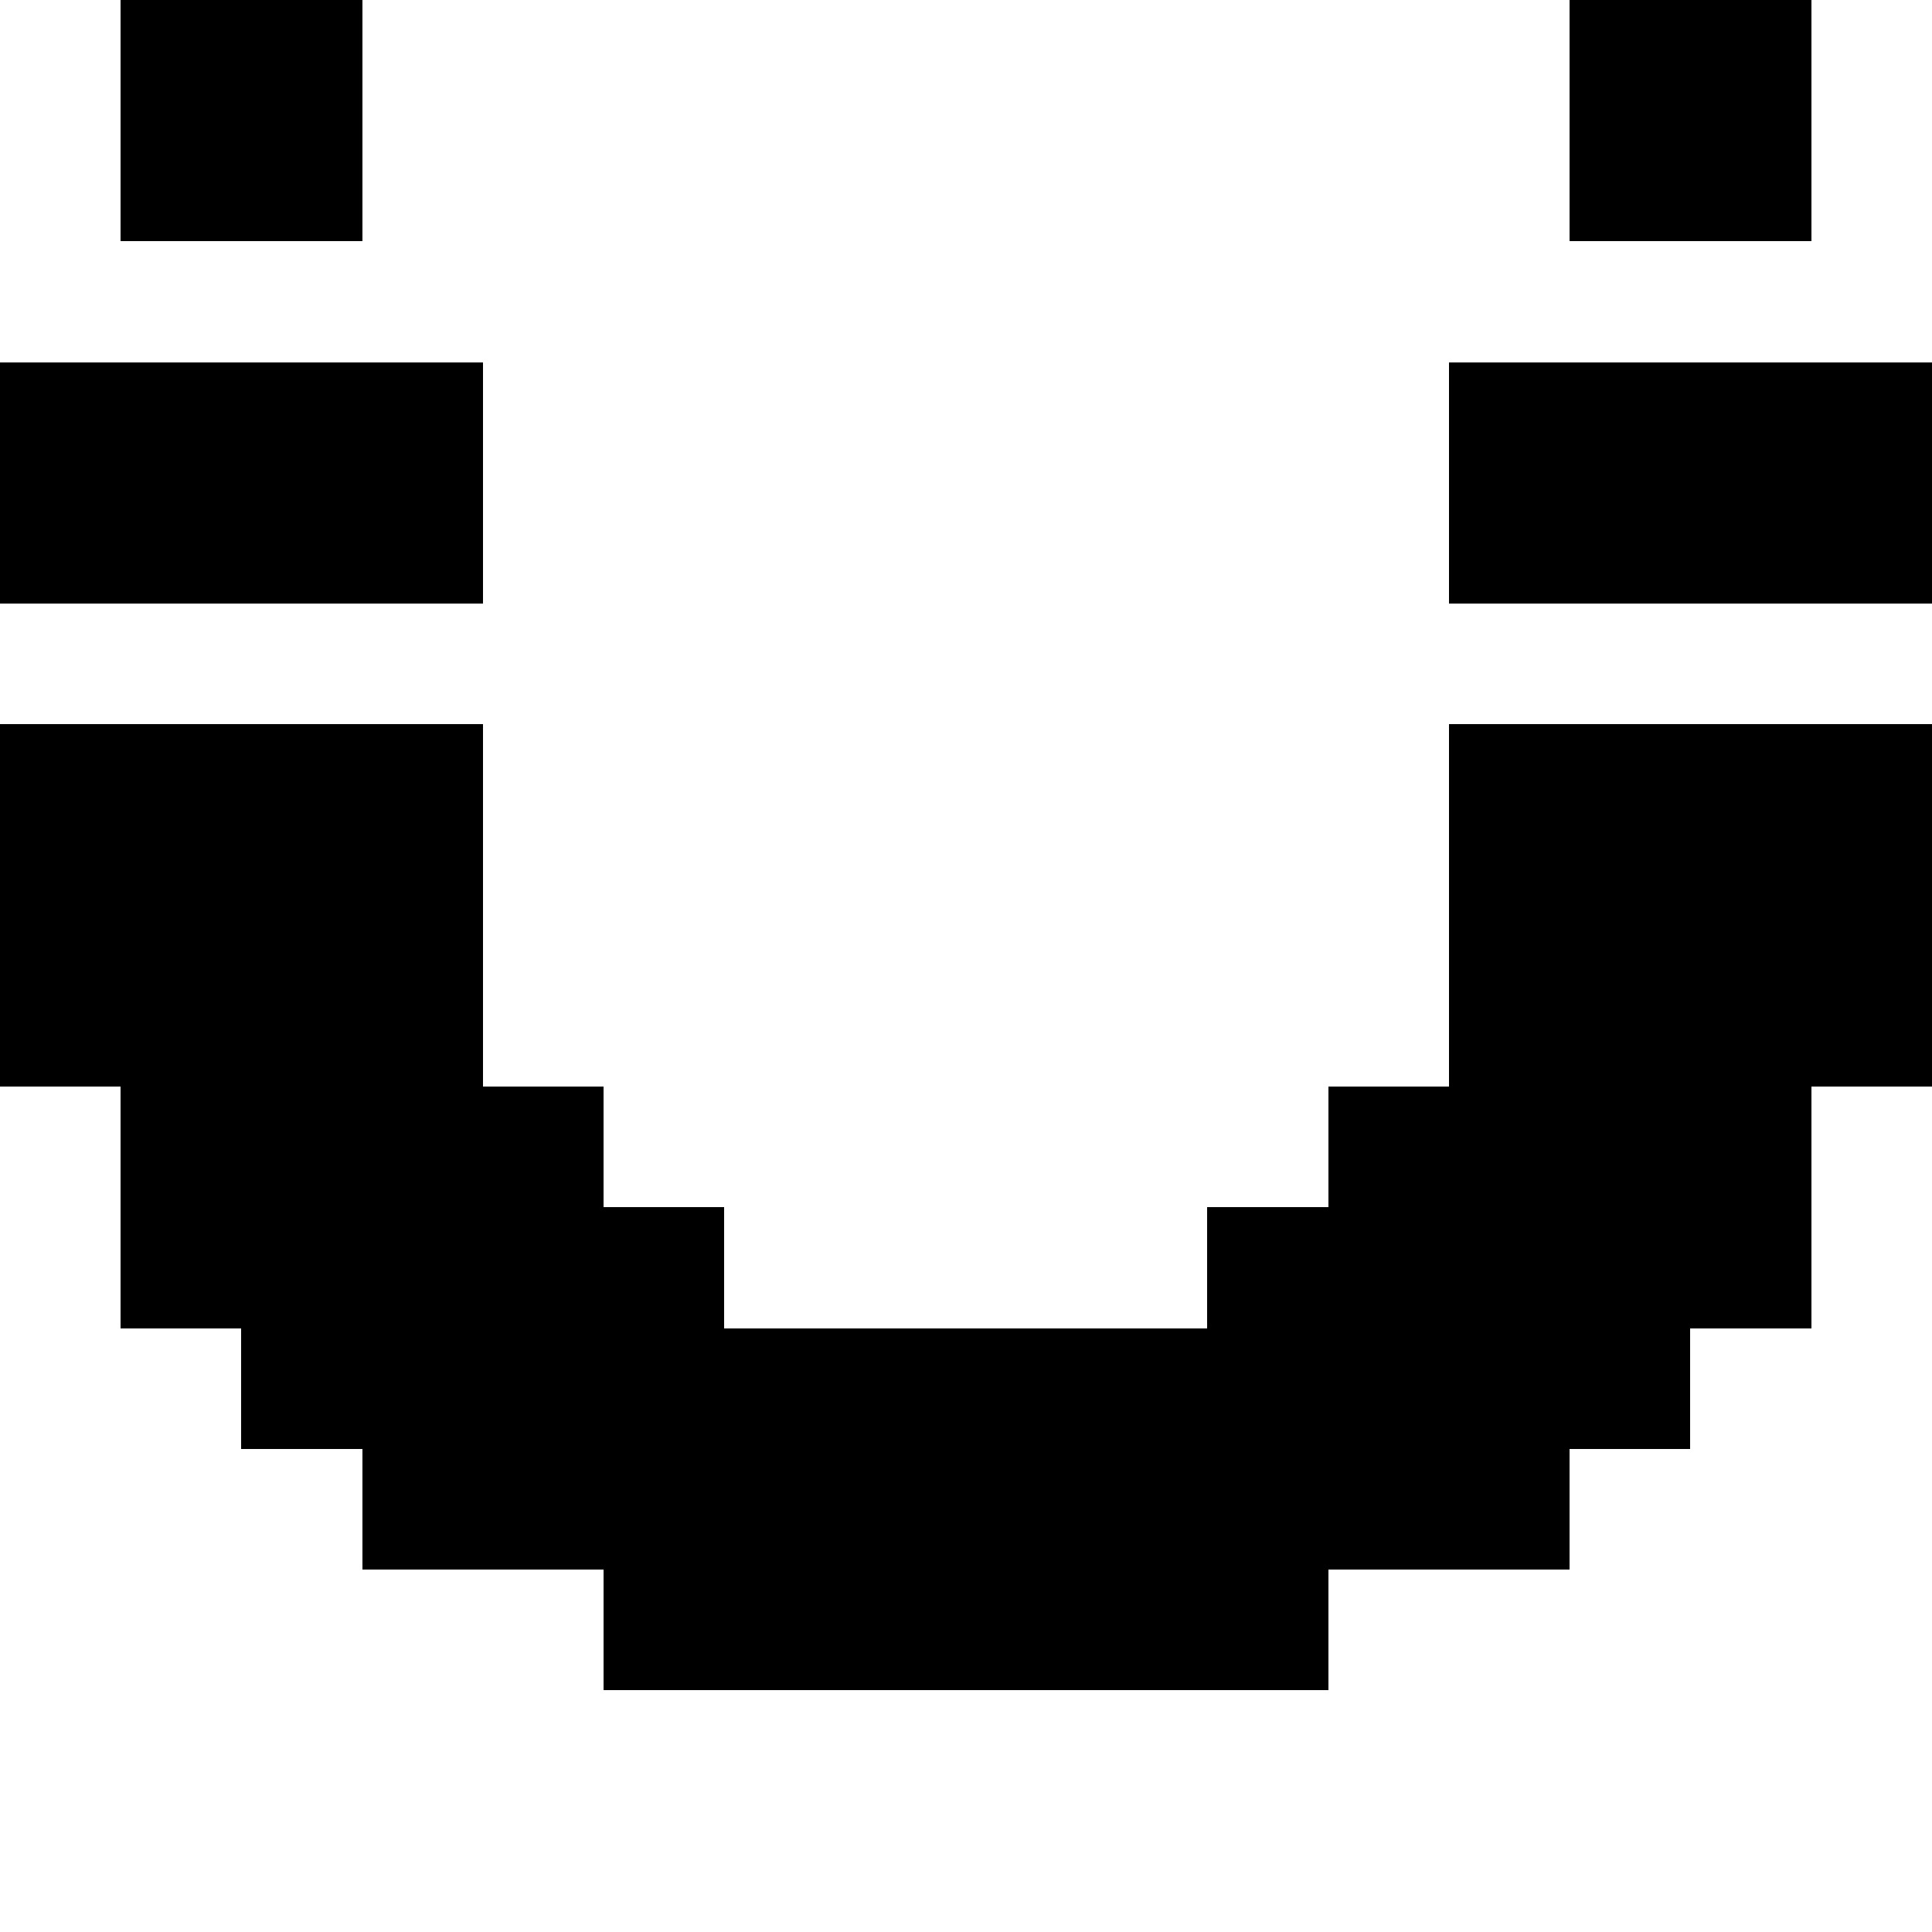
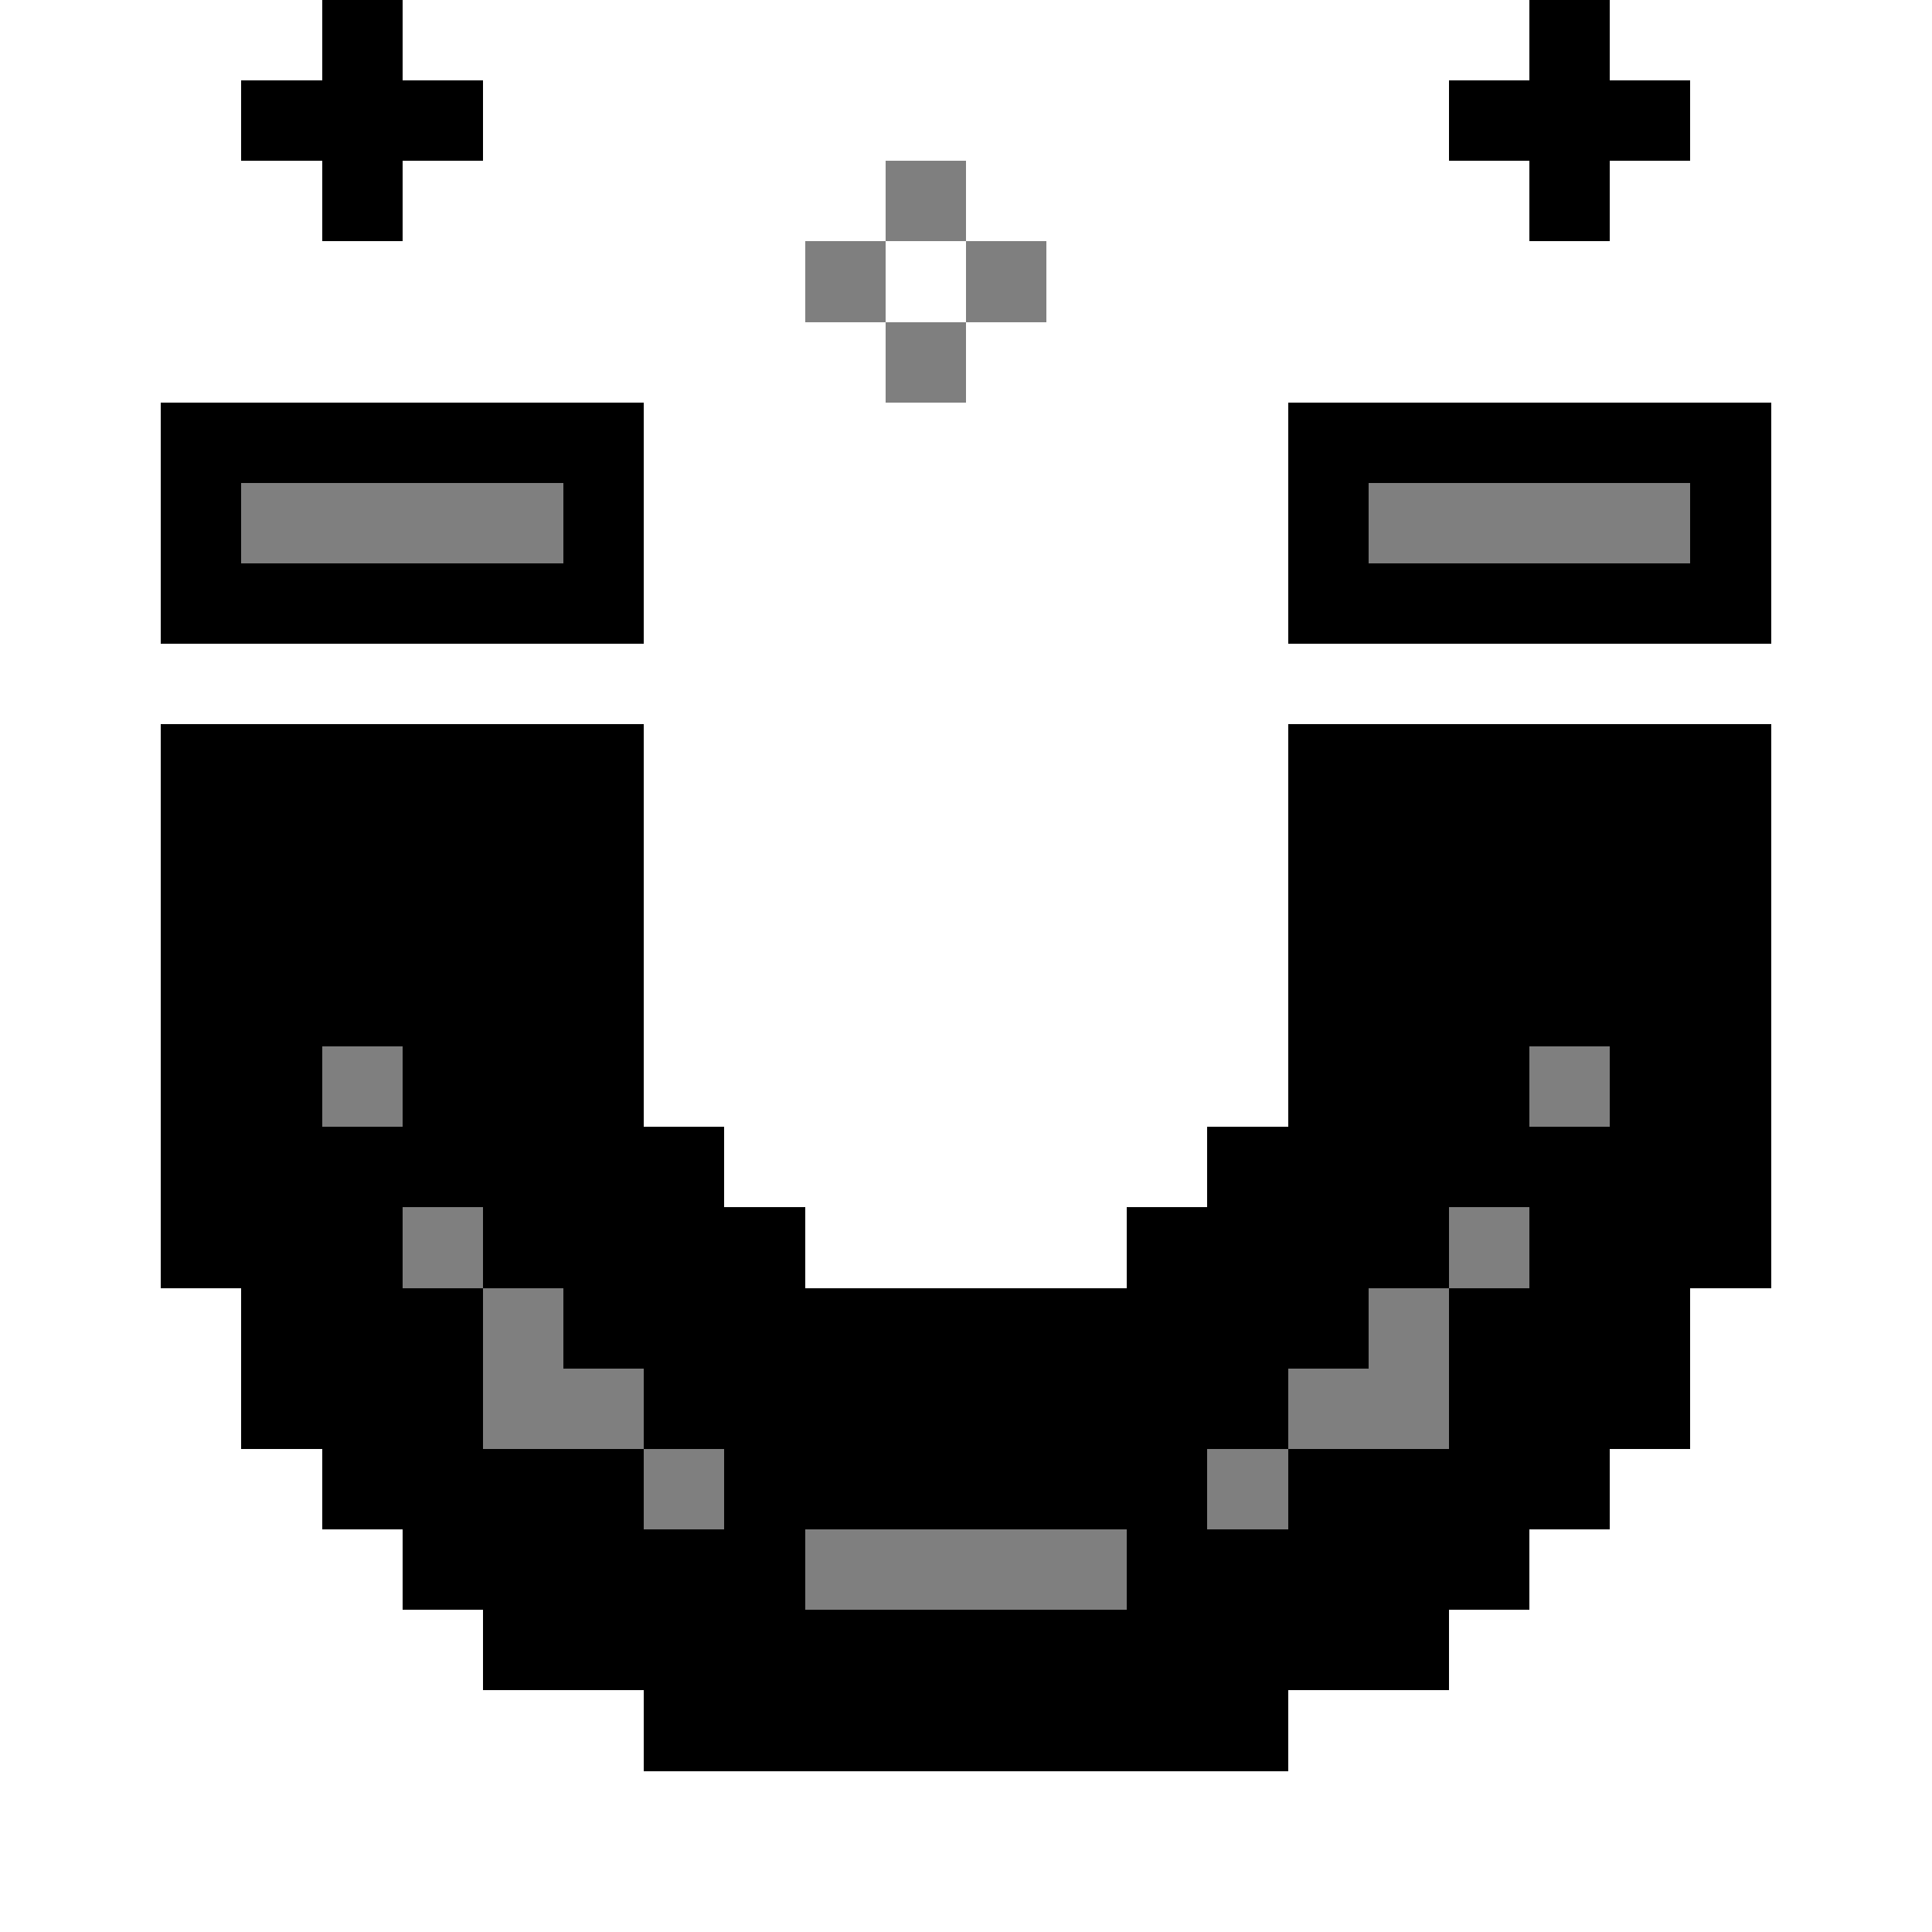
- <svg xmlns="http://www.w3.org/2000/svg" width="16" height="16" viewBox="0 0 16 16" shape-rendering="crispEdges">
-   <path fill="currentColor" d="M1 0h2v1h-2zM13 0h2v1h-2zM1 1h2v1h-2zM13 1h2v1h-2zM0 3h4v1h-4zM12 3h4v1h-4zM0 4h4v1h-4zM12 4h4v1h-4zM0 6h4v1h-4zM12 6h4v1h-4zM0 7h4v1h-4zM12 7h4v1h-4zM0 8h4v1h-4zM12 8h4v1h-4zM1 9h4v1h-4zM11 9h4v1h-4zM1 10h5v1h-5zM10 10h5v1h-5zM2 11h12v1h-12zM3 12h10v1h-10zM5 13h6v1h-6z" />
+ <svg xmlns="http://www.w3.org/2000/svg" width="24" height="24" viewBox="0 0 24 24" shape-rendering="crispEdges">
+   <path fill="currentColor" d="M4 0h1v1h-1zM19 0h1v1h-1zM3 1h3v1h-3zM18 1h3v1h-3zM4 2h1v1h-1zM19 2h1v1h-1zM2 5h6v1h-6zM16 5h6v1h-6zM2 6h1v1h-1zM7 6h1v1h-1zM16 6h1v1h-1zM21 6h1v1h-1zM2 7h6v1h-6zM16 7h6v1h-6zM2 9h6v1h-6zM16 9h6v1h-6zM2 10h6v1h-6zM16 10h6v1h-6zM2 11h6v1h-6zM16 11h6v1h-6zM2 12h6v1h-6zM16 12h6v1h-6zM2 13h2v1h-2zM5 13h3v1h-3zM16 13h3v1h-3zM20 13h2v1h-2zM2 14h7v1h-7zM15 14h7v1h-7zM2 15h3v1h-3zM6 15h4v1h-4zM14 15h4v1h-4zM19 15h3v1h-3zM3 16h3v1h-3zM7 16h10v1h-10zM18 16h3v1h-3zM3 17h3v1h-3zM8 17h8v1h-8zM18 17h3v1h-3zM4 18h4v1h-4zM9 18h6v1h-6zM16 18h4v1h-4zM5 19h5v1h-5zM14 19h5v1h-5zM6 20h12v1h-12zM8 21h8v1h-8z" />
+   <path fill="currentColor" fill-opacity="0.5" d="M11 2h1v1h-1zM10 3h1v1h-1zM12 3h1v1h-1zM11 4h1v1h-1zM3 6h4v1h-4zM17 6h4v1h-4zM4 13h1v1h-1zM19 13h1v1h-1zM5 15h1v1h-1zM18 15h1v1h-1zM6 16h1v1h-1zM17 16h1v1h-1zM6 17h2v1h-2zM16 17h2v1h-2zM8 18h1v1h-1zM15 18h1v1h-1zM10 19h4v1h-4z" />
</svg>
